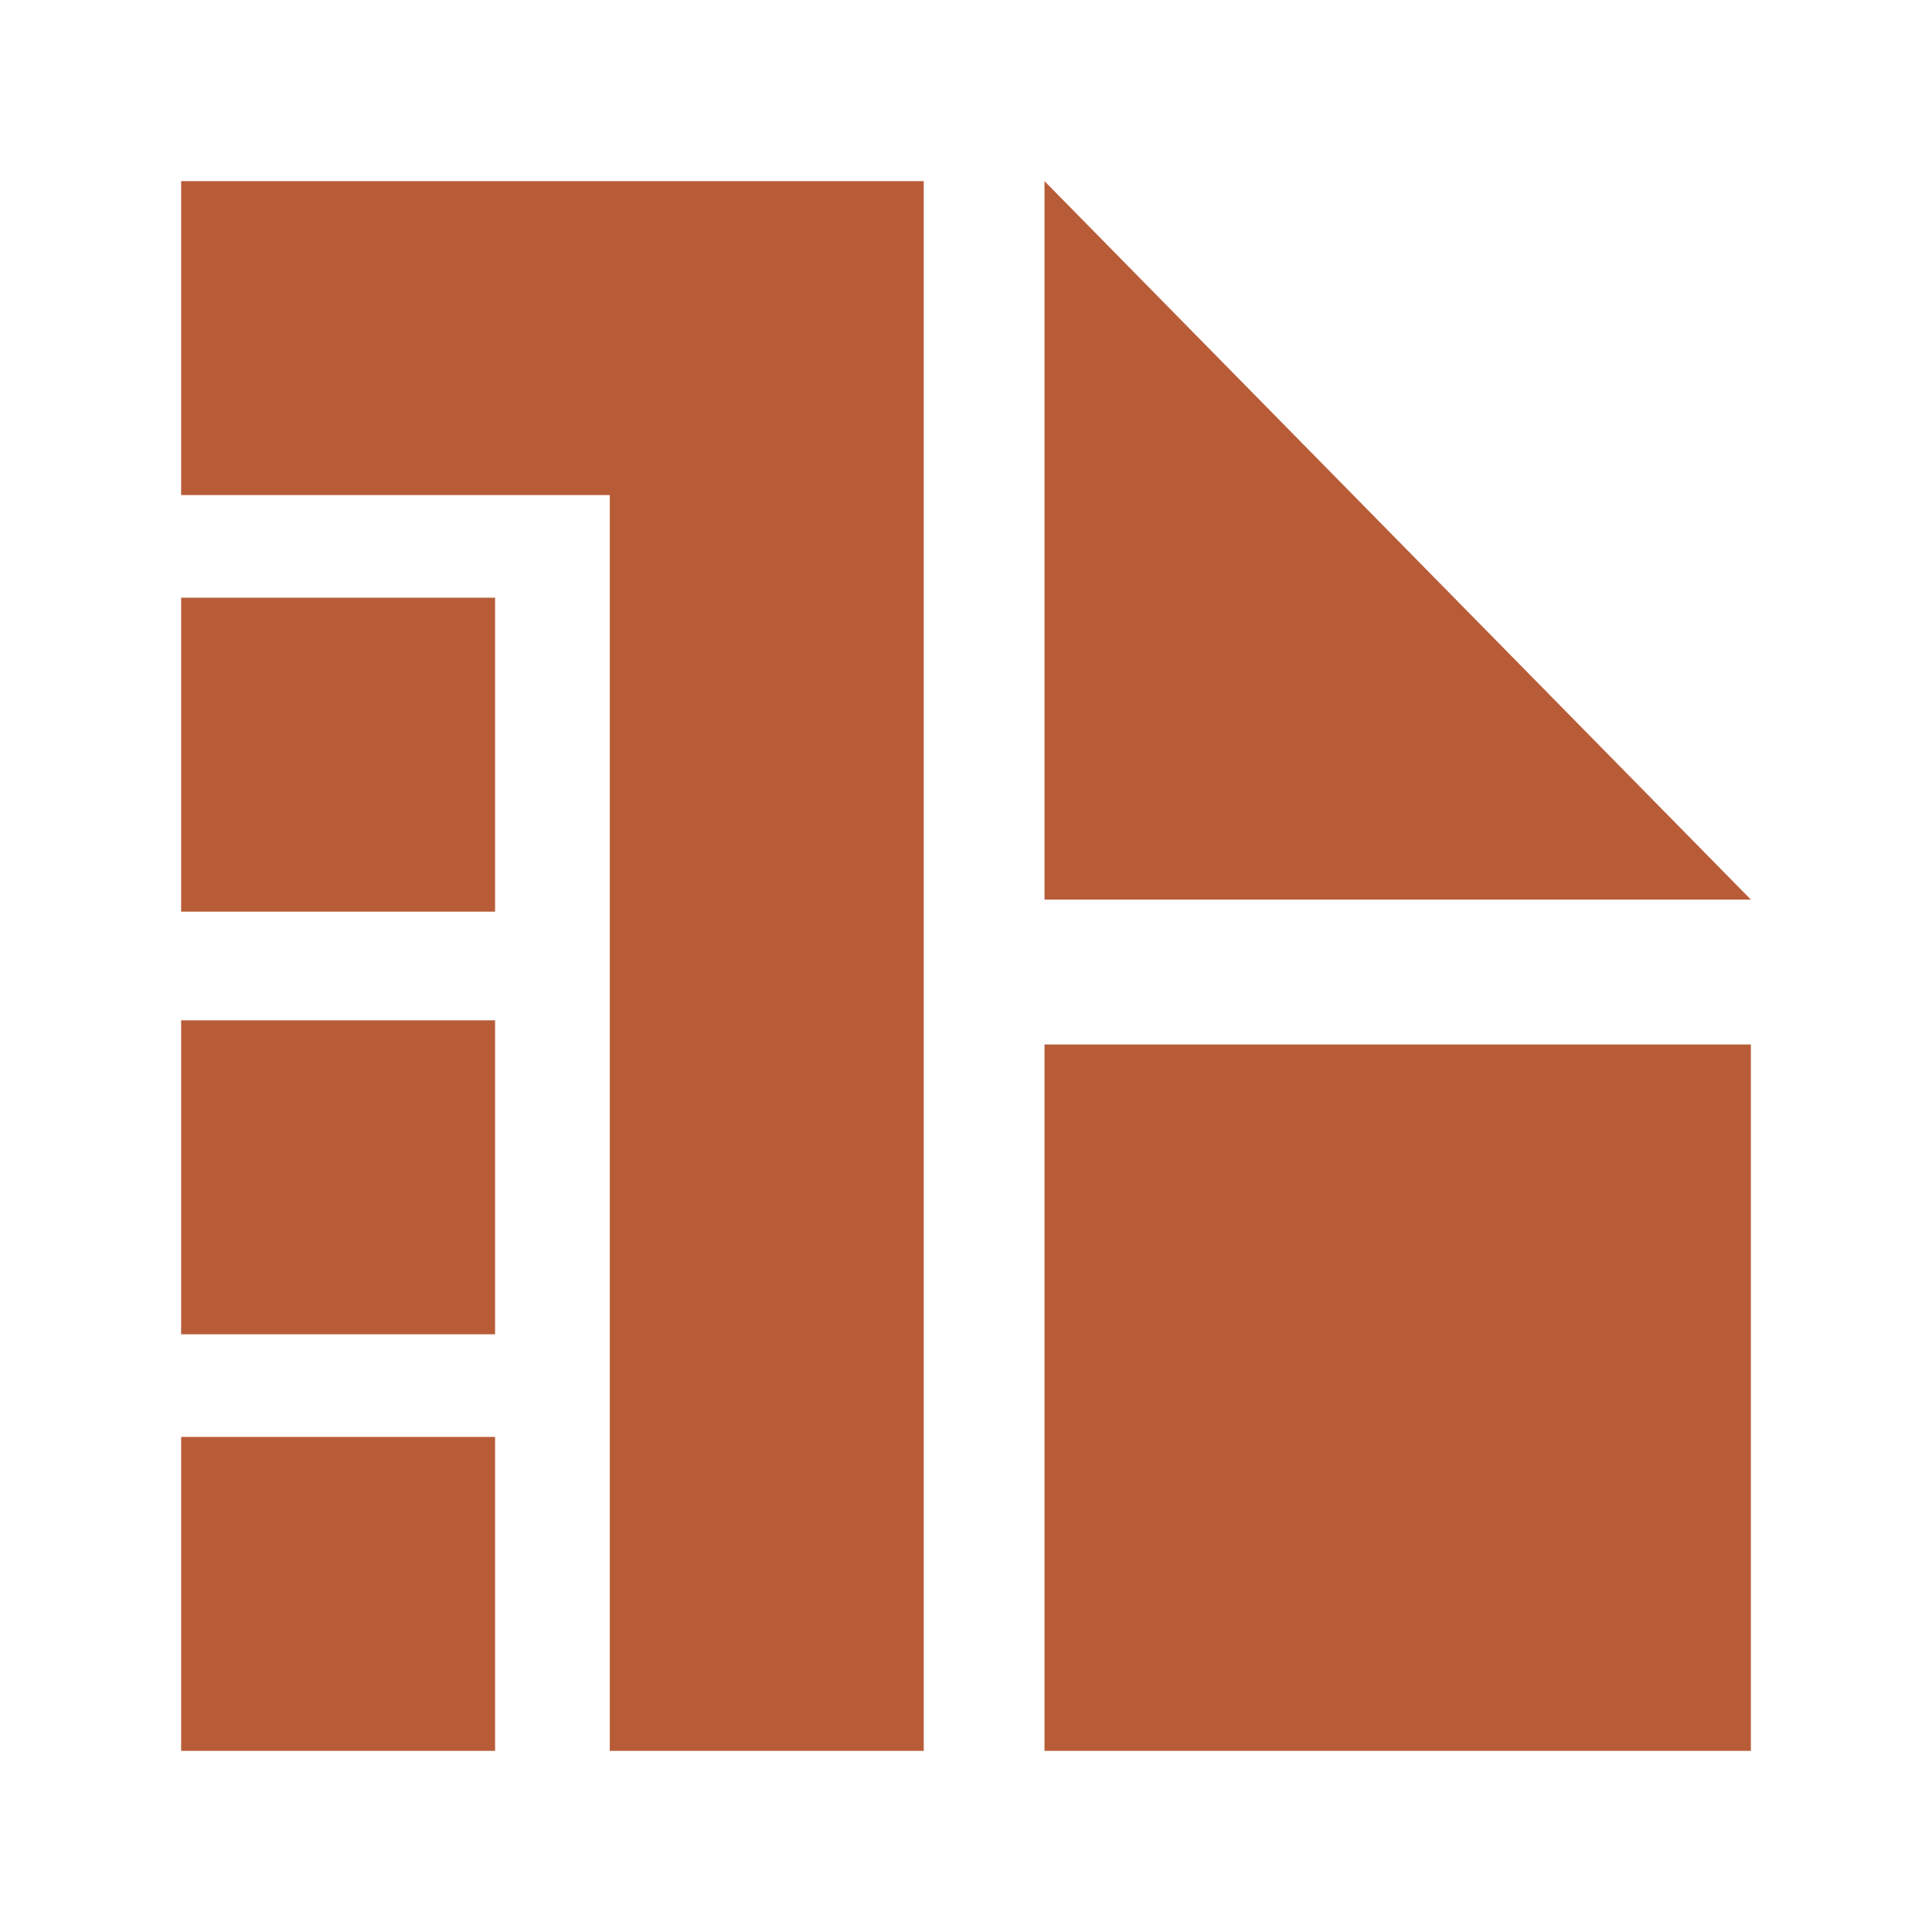
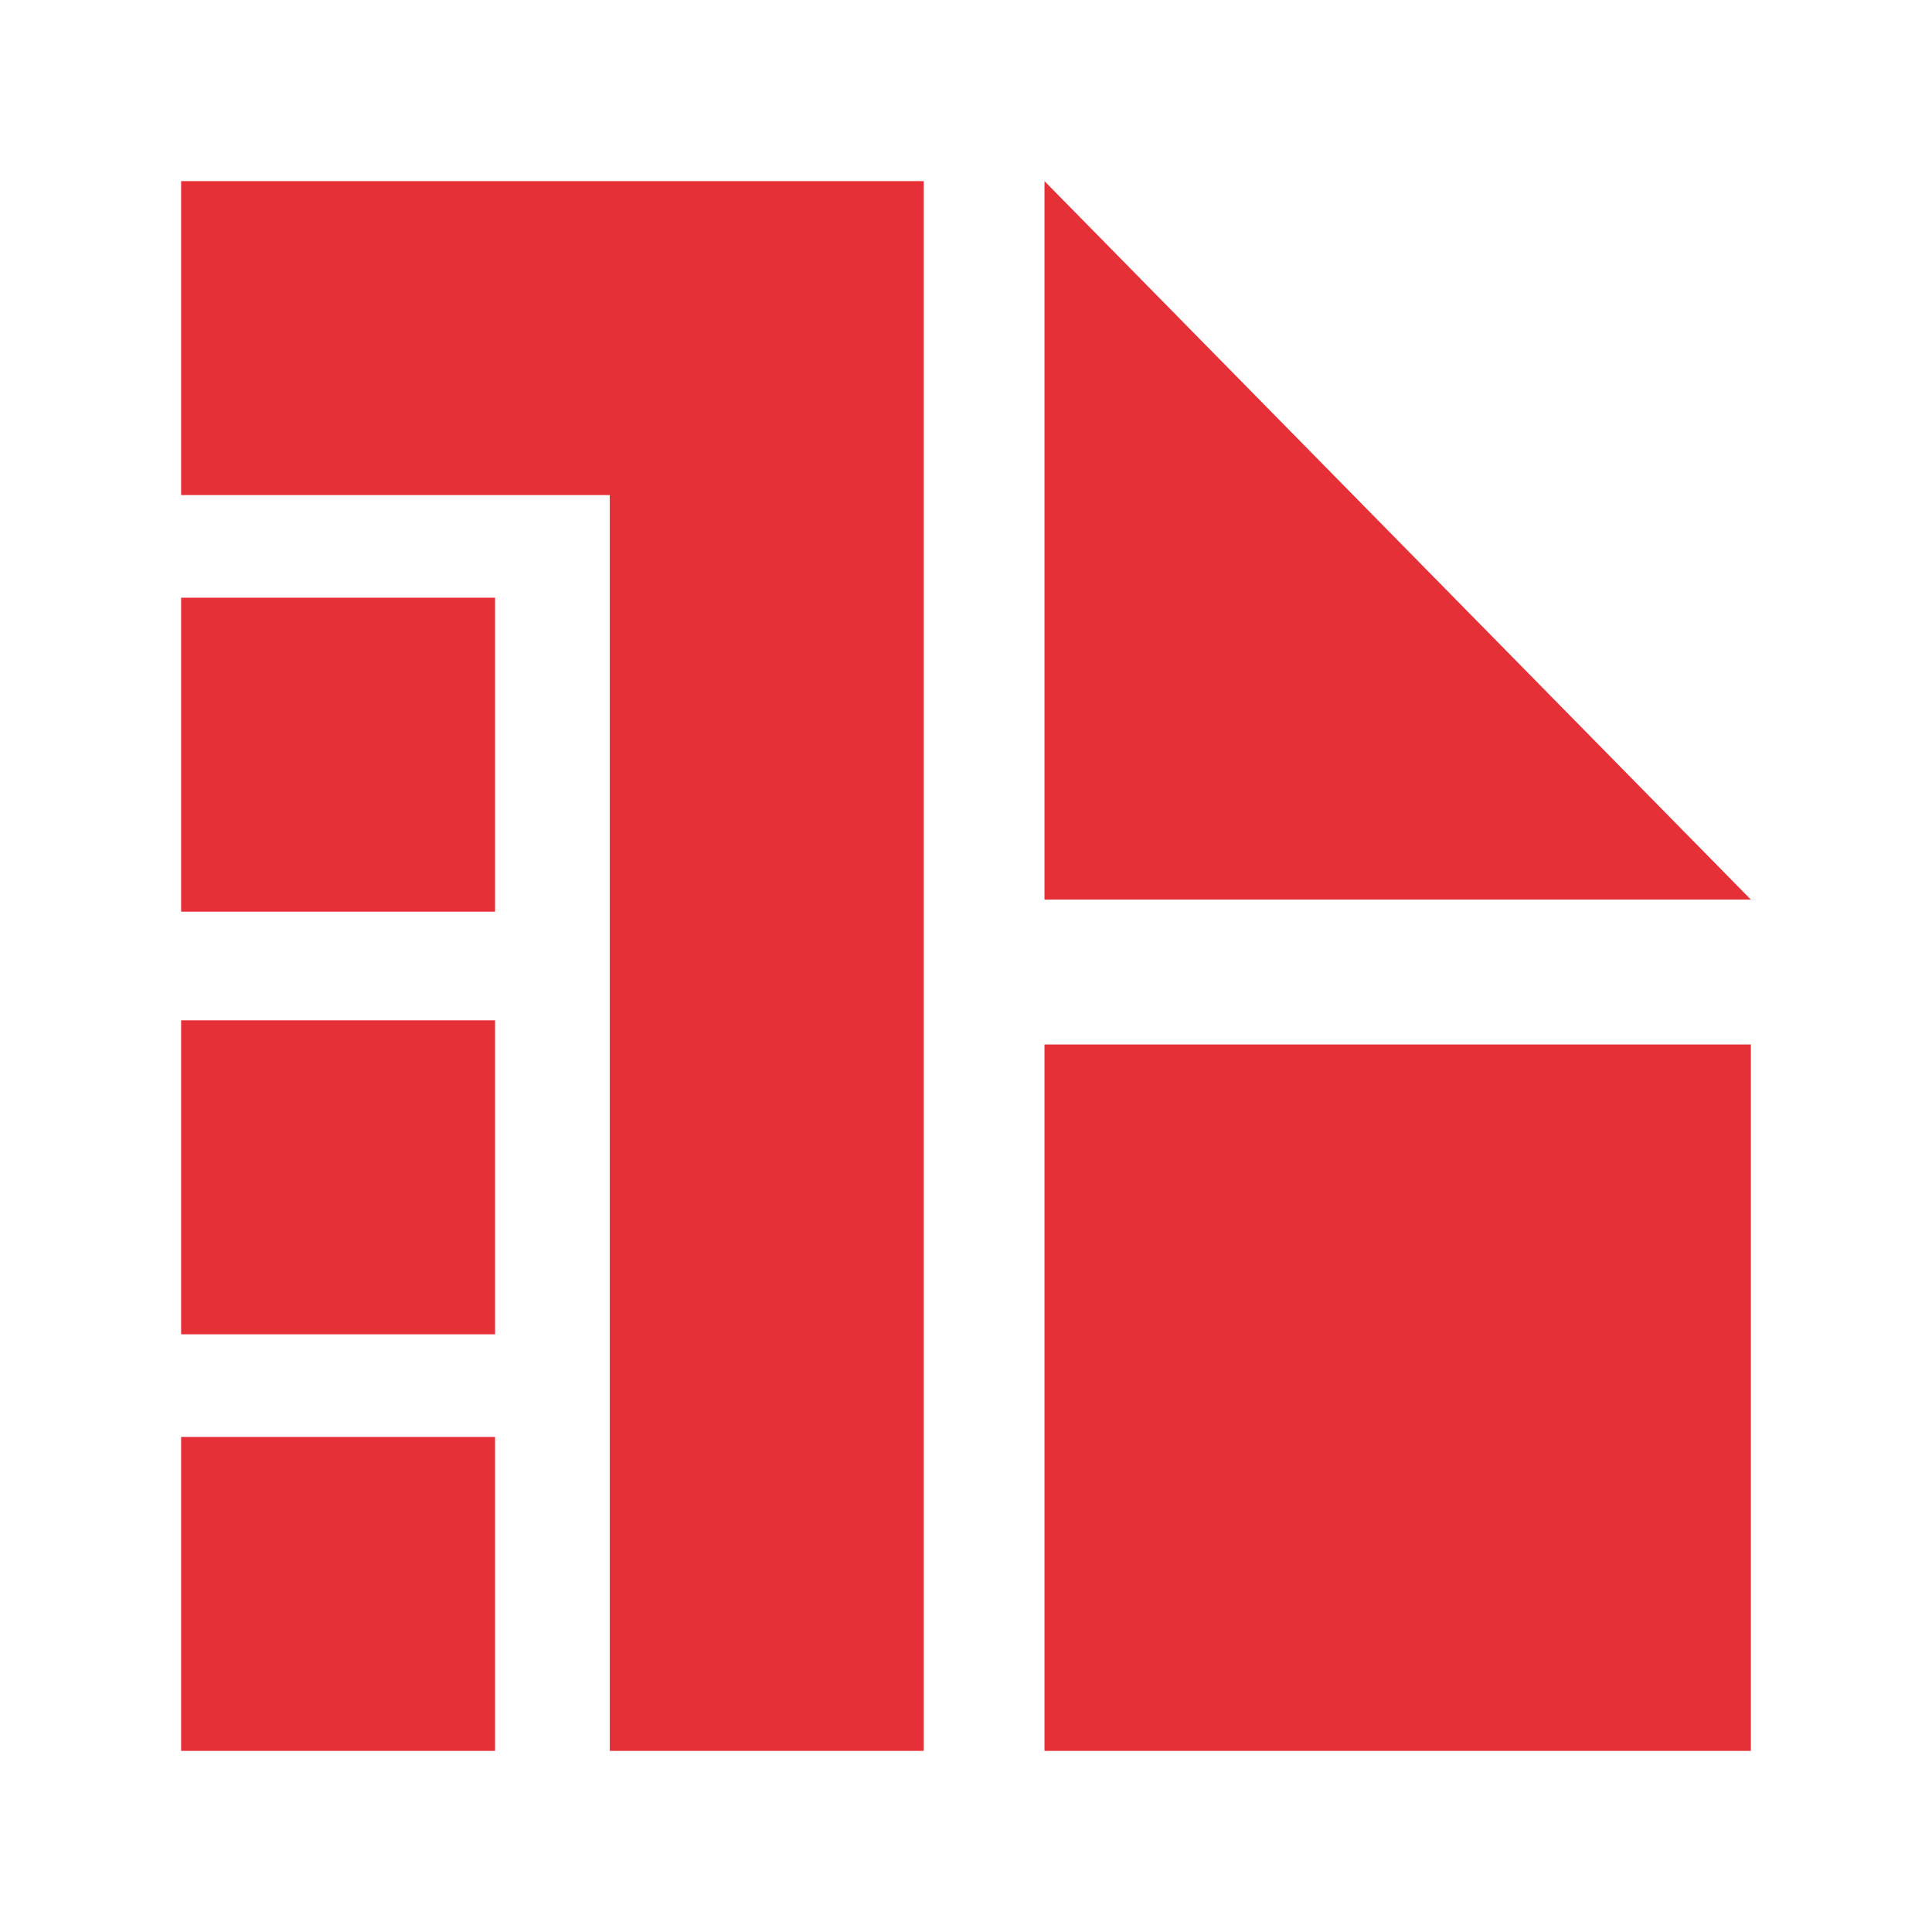
<svg xmlns="http://www.w3.org/2000/svg" id="Capa_1" version="1.1" viewBox="0 0 32 32">
  <defs>
    <style>
      .st0 {
-         fill: #b85c38;
+         fill: #e53037;
      }
    </style>
  </defs>
  <g id="Capa_2">
    <g id="Capa_1-2">
      <rect class="st0" x="3" y="16.9" width="5.2" height="5.2" />
      <rect class="st0" x="3" y="9.9" width="5.2" height="5.2" />
      <polygon class="st0" points="29 14.9 17.3 14.9 17.3 3 29 14.9" />
      <rect class="st0" x="3" y="23.8" width="5.2" height="5.2" />
      <rect class="st0" x="17.3" y="17.3" width="11.7" height="11.7" />
      <polygon class="st0" points="15.3 3 3 3 3 8.2 10.1 8.2 10.1 29 15.3 29 15.3 3" />
    </g>
  </g>
</svg>
